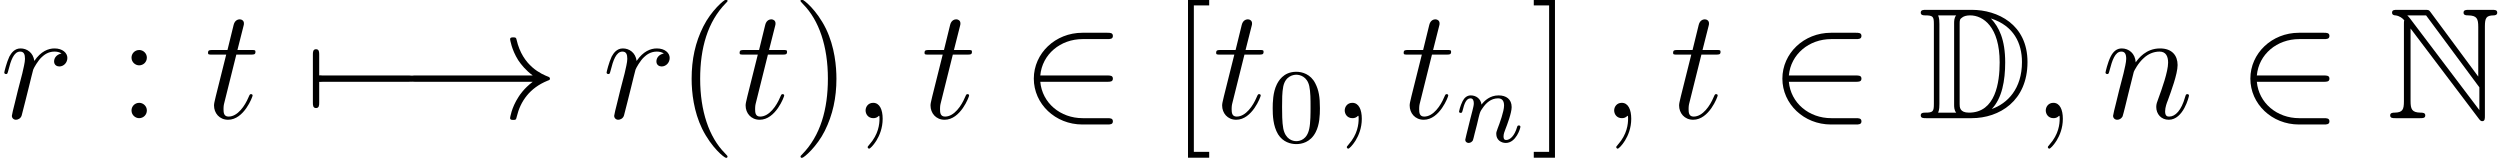
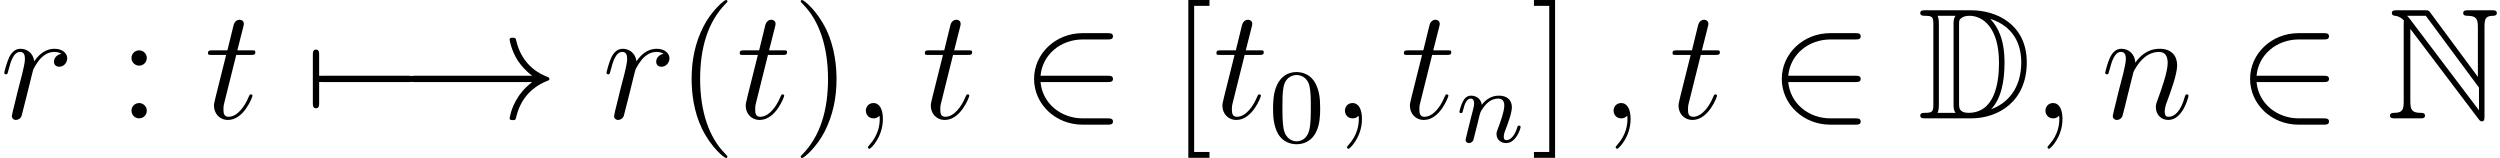
- <svg xmlns="http://www.w3.org/2000/svg" xmlns:xlink="http://www.w3.org/1999/xlink" height="11.911pt" version="1.1" viewBox="138.427 83.919 188.988 11.911" width="188.988pt">
+ <svg xmlns="http://www.w3.org/2000/svg" xmlns:xlink="http://www.w3.org/1999/xlink" height="11.955pt" version="1.1" viewBox="138.427 83.885 189.397 11.955" width="189.397pt">
  <defs>
    <path d="M0.598 -8.189C0.383 -8.189 0.191 -8.189 0.191 -7.974C0.191 -7.771 0.418 -7.771 0.514 -7.771C1.136 -7.771 1.184 -7.675 1.184 -7.089V-1.1C1.184 -0.514 1.136 -0.418 0.526 -0.418C0.406 -0.418 0.191 -0.418 0.191 -0.215C0.191 0 0.383 0 0.598 0H4.041C6.133 0 8.261 -1.303 8.261 -4.244C8.261 -7.101 5.99 -8.189 4.053 -8.189H0.598ZM5.511 -7.532C7.221 -6.982 7.843 -5.667 7.843 -4.244C7.843 -2.212 6.743 -1.112 5.559 -0.693C6.336 -1.506 6.575 -2.833 6.575 -4.22C6.575 -5.942 6.109 -6.886 5.499 -7.532H5.511ZM1.506 -0.418C1.602 -0.634 1.602 -0.921 1.602 -1.076V-7.113C1.602 -7.269 1.602 -7.556 1.506 -7.771H2.869C2.714 -7.592 2.714 -7.329 2.714 -7.161V-1.028C2.714 -0.849 2.714 -0.61 2.869 -0.418H1.506ZM3.132 -7.125C3.132 -7.388 3.132 -7.496 3.347 -7.627C3.455 -7.711 3.67 -7.771 3.921 -7.771C4.926 -7.771 6.157 -6.886 6.157 -4.22C6.157 -2.702 5.846 -0.418 3.838 -0.418C3.132 -0.418 3.132 -0.837 3.132 -1.064V-7.125Z" id="g0-68" />
    <path d="M1.339 -7.113V-1.279C1.339 -0.646 1.243 -0.43 0.634 -0.418C0.502 -0.418 0.299 -0.406 0.299 -0.215C0.299 0 0.49 0 0.705 0H2.558C2.774 0 2.953 0 2.953 -0.215C2.953 -0.406 2.762 -0.418 2.594 -0.418C1.937 -0.43 1.841 -0.681 1.841 -1.303V-6.779L7.006 0.048C7.113 0.191 7.173 0.227 7.257 0.227C7.46 0.227 7.46 0.036 7.46 -0.167V-6.922C7.46 -7.592 7.568 -7.759 8.118 -7.771C8.189 -7.771 8.393 -7.783 8.393 -7.974C8.393 -8.189 8.213 -8.189 7.998 -8.189H6.253C6.037 -8.189 5.846 -8.189 5.846 -7.974C5.846 -7.771 6.061 -7.771 6.193 -7.771C6.862 -7.759 6.958 -7.52 6.958 -6.886V-3.144L3.347 -8.022C3.228 -8.189 3.192 -8.189 2.917 -8.189H0.837C0.622 -8.189 0.442 -8.189 0.442 -7.974C0.442 -7.795 0.622 -7.771 0.693 -7.771C1.016 -7.735 1.243 -7.544 1.363 -7.4C1.339 -7.305 1.339 -7.281 1.339 -7.113ZM7.042 -0.61L1.841 -7.484C1.722 -7.627 1.722 -7.651 1.59 -7.771H3.013L7.042 -2.331V-0.61Z" id="g0-78" />
-     <path d="M1.594 -1.307C1.618 -1.427 1.698 -1.73 1.722 -1.849C1.833 -2.279 1.833 -2.287 2.016 -2.55C2.279 -2.941 2.654 -3.292 3.188 -3.292C3.475 -3.292 3.642 -3.124 3.642 -2.75C3.642 -2.311 3.308 -1.403 3.156 -1.012C3.053 -0.749 3.053 -0.701 3.053 -0.598C3.053 -0.143 3.427 0.08 3.77 0.08C4.551 0.08 4.878 -1.036 4.878 -1.14C4.878 -1.219 4.814 -1.243 4.758 -1.243C4.663 -1.243 4.647 -1.188 4.623 -1.108C4.431 -0.454 4.097 -0.143 3.794 -0.143C3.666 -0.143 3.602 -0.223 3.602 -0.406S3.666 -0.765 3.746 -0.964C3.865 -1.267 4.216 -2.184 4.216 -2.63C4.216 -3.228 3.802 -3.515 3.228 -3.515C2.582 -3.515 2.168 -3.124 1.937 -2.821C1.881 -3.26 1.53 -3.515 1.124 -3.515C0.837 -3.515 0.638 -3.332 0.51 -3.084C0.319 -2.71 0.239 -2.311 0.239 -2.295C0.239 -2.224 0.295 -2.192 0.359 -2.192C0.462 -2.192 0.47 -2.224 0.526 -2.431C0.622 -2.821 0.765 -3.292 1.1 -3.292C1.307 -3.292 1.355 -3.092 1.355 -2.917C1.355 -2.774 1.315 -2.622 1.251 -2.359C1.235 -2.295 1.116 -1.825 1.084 -1.714L0.789 -0.518C0.757 -0.399 0.709 -0.199 0.709 -0.167C0.709 0.016 0.861 0.08 0.964 0.08C1.108 0.08 1.227 -0.016 1.283 -0.112C1.307 -0.159 1.371 -0.43 1.411 -0.598L1.594 -1.307Z" id="g2-110" />
    <path d="M7.878 -2.75C8.082 -2.75 8.297 -2.75 8.297 -2.989S8.082 -3.228 7.878 -3.228H1.411C1.207 -3.228 0.992 -3.228 0.992 -2.989S1.207 -2.75 1.411 -2.75H7.878Z" id="g1-0" />
    <path d="M9.971 -2.75C9.313 -2.248 8.99 -1.757 8.895 -1.602C8.357 -0.777 8.261 -0.024 8.261 -0.012C8.261 0.132 8.404 0.132 8.5 0.132C8.703 0.132 8.715 0.108 8.763 -0.108C9.038 -1.279 9.743 -2.283 11.094 -2.833C11.238 -2.881 11.274 -2.905 11.274 -2.989S11.202 -3.108 11.178 -3.12C10.652 -3.324 9.205 -3.921 8.751 -5.93C8.715 -6.073 8.703 -6.109 8.5 -6.109C8.404 -6.109 8.261 -6.109 8.261 -5.966C8.261 -5.942 8.369 -5.189 8.871 -4.388C9.11 -4.029 9.457 -3.61 9.971 -3.228H1.088C0.873 -3.228 0.658 -3.228 0.658 -2.989S0.873 -2.75 1.088 -2.75H9.971Z" id="g1-33" />
    <path d="M6.551 -2.75C6.755 -2.75 6.97 -2.75 6.97 -2.989S6.755 -3.228 6.551 -3.228H1.482C1.626 -4.83 3.001 -5.978 4.686 -5.978H6.551C6.755 -5.978 6.97 -5.978 6.97 -6.217S6.755 -6.456 6.551 -6.456H4.663C2.618 -6.456 0.992 -4.902 0.992 -2.989S2.618 0.478 4.663 0.478H6.551C6.755 0.478 6.97 0.478 6.97 0.239S6.755 0 6.551 0H4.686C3.001 0 1.626 -1.148 1.482 -2.75H6.551Z" id="g1-50" />
    <path d="M1.136 -2.75C1.207 -2.75 1.47 -2.75 1.47 -2.989S1.207 -3.228 1.136 -3.228V-4.794C1.136 -4.985 1.136 -5.212 0.897 -5.212S0.658 -4.985 0.658 -4.794V-1.184C0.658 -0.992 0.658 -0.765 0.897 -0.765S1.136 -0.992 1.136 -1.184V-2.75Z" id="g1-55" />
+     <path d="M3.885 2.905C3.885 2.869 3.885 2.845 3.682 2.642C2.487 1.435 1.817 -0.538 1.817 -2.977C1.817 -5.296 2.379 -7.293 3.766 -8.703C3.885 -8.811 3.885 -8.835 3.885 -8.871C3.885 -8.942 3.826 -8.966 3.778 -8.966C3.622 -8.966 2.642 -8.106 2.056 -6.934C1.447 -5.727 1.172 -4.447 1.172 -2.977C1.172 -1.913 1.339 -0.49 1.961 0.789C2.666 2.224 3.646 3.001 3.778 3.001C3.826 3.001 3.885 2.977 3.885 2.905Z" id="g5-40" />
+     <path d="M3.371 -2.977C3.371 -3.885 3.252 -5.368 2.582 -6.755C1.877 -8.189 0.897 -8.966 0.765 -8.966C0.717 -8.966 0.658 -8.942 0.658 -8.871C0.658 -8.835 0.658 -8.811 0.861 -8.608C2.056 -7.4 2.726 -5.428 2.726 -2.989C2.726 -0.669 2.164 1.327 0.777 2.738C0.658 2.845 0.658 2.869 0.658 2.905C0.658 2.977 0.717 3.001 0.765 3.001C0.921 3.001 1.901 2.14 2.487 0.968C3.096 -0.251 3.371 -1.542 3.371 -2.977Z" id="g5-41" />
+     <path d="M2.2 -4.579C2.2 -4.902 1.925 -5.153 1.626 -5.153C1.279 -5.153 1.04 -4.878 1.04 -4.579C1.04 -4.22 1.339 -3.993 1.614 -3.993C1.937 -3.993 2.2 -4.244 2.2 -4.579ZM2.2 -0.586C2.2 -0.909 1.925 -1.16 1.626 -1.16C1.279 -1.16 1.04 -0.885 1.04 -0.586C1.04 -0.227 1.339 0 1.614 0C1.937 0 2.2 -0.251 2.2 -0.586Z" id="g5-58" />
+     <path d="M2.989 2.989V2.546H1.829V-8.524H2.989V-8.966H1.387V2.989H2.989Z" id="g5-91" />
+     <path d="M1.853 -8.966H0.251V-8.524H1.411V2.546H0.251V2.989H1.853V-8.966Z" id="g5-93" />
+     <path d="M1.594 -1.307C1.618 -1.427 1.698 -1.73 1.722 -1.849C1.833 -2.279 1.833 -2.287 2.016 -2.55C2.279 -2.941 2.654 -3.292 3.188 -3.292C3.475 -3.292 3.642 -3.124 3.642 -2.75C3.642 -2.311 3.308 -1.403 3.156 -1.012C3.053 -0.749 3.053 -0.701 3.053 -0.598C3.053 -0.143 3.427 0.08 3.77 0.08C4.551 0.08 4.878 -1.036 4.878 -1.14C4.878 -1.219 4.814 -1.243 4.758 -1.243C4.663 -1.243 4.647 -1.188 4.623 -1.108C4.431 -0.454 4.097 -0.143 3.794 -0.143C3.666 -0.143 3.602 -0.223 3.602 -0.406S3.666 -0.765 3.746 -0.964C3.865 -1.267 4.216 -2.184 4.216 -2.63C4.216 -3.228 3.802 -3.515 3.228 -3.515C2.582 -3.515 2.168 -3.124 1.937 -2.821C1.881 -3.26 1.53 -3.515 1.124 -3.515C0.837 -3.515 0.638 -3.332 0.51 -3.084C0.319 -2.71 0.239 -2.311 0.239 -2.295C0.239 -2.224 0.295 -2.192 0.359 -2.192C0.462 -2.192 0.47 -2.224 0.526 -2.431C0.622 -2.821 0.765 -3.292 1.1 -3.292C1.307 -3.292 1.355 -3.092 1.355 -2.917C1.355 -2.774 1.315 -2.622 1.251 -2.359C1.235 -2.295 1.116 -1.825 1.084 -1.714L0.789 -0.518C0.757 -0.399 0.709 -0.199 0.709 -0.167C0.709 0.016 0.861 0.08 0.964 0.08C1.108 0.08 1.227 -0.016 1.283 -0.112C1.307 -0.159 1.371 -0.43 1.411 -0.598L1.594 -1.307Z" id="g2-110" />
    <path d="M3.897 -2.542C3.897 -3.395 3.81 -3.913 3.547 -4.423C3.196 -5.125 2.55 -5.3 2.112 -5.3C1.108 -5.3 0.741 -4.551 0.63 -4.328C0.343 -3.746 0.327 -2.957 0.327 -2.542C0.327 -2.016 0.351 -1.211 0.733 -0.574C1.1 0.016 1.69 0.167 2.112 0.167C2.495 0.167 3.18 0.048 3.579 -0.741C3.873 -1.315 3.897 -2.024 3.897 -2.542ZM2.112 -0.056C1.841 -0.056 1.291 -0.183 1.124 -1.02C1.036 -1.474 1.036 -2.224 1.036 -2.638C1.036 -3.188 1.036 -3.746 1.124 -4.184C1.291 -4.997 1.913 -5.077 2.112 -5.077C2.383 -5.077 2.933 -4.941 3.092 -4.216C3.188 -3.778 3.188 -3.18 3.188 -2.638C3.188 -2.168 3.188 -1.451 3.092 -1.004C2.925 -0.167 2.375 -0.056 2.112 -0.056Z" id="g4-48" />
    <path d="M2.331 0.048C2.331 -0.646 2.104 -1.16 1.614 -1.16C1.231 -1.16 1.04 -0.849 1.04 -0.586S1.219 0 1.626 0C1.781 0 1.913 -0.048 2.02 -0.155C2.044 -0.179 2.056 -0.179 2.068 -0.179C2.092 -0.179 2.092 -0.012 2.092 0.048C2.092 0.442 2.02 1.219 1.327 1.997C1.196 2.14 1.196 2.164 1.196 2.188C1.196 2.248 1.255 2.307 1.315 2.307C1.411 2.307 2.331 1.423 2.331 0.048Z" id="g3-59" />
    <path d="M2.463 -3.503C2.487 -3.575 2.786 -4.172 3.228 -4.555C3.539 -4.842 3.945 -5.033 4.411 -5.033C4.89 -5.033 5.057 -4.674 5.057 -4.196C5.057 -3.515 4.567 -2.152 4.328 -1.506C4.22 -1.219 4.16 -1.064 4.16 -0.849C4.16 -0.311 4.531 0.12 5.105 0.12C6.217 0.12 6.635 -1.638 6.635 -1.71C6.635 -1.769 6.587 -1.817 6.516 -1.817C6.408 -1.817 6.396 -1.781 6.336 -1.578C6.061 -0.598 5.607 -0.12 5.141 -0.12C5.021 -0.12 4.83 -0.132 4.83 -0.514C4.83 -0.813 4.961 -1.172 5.033 -1.339C5.272 -1.997 5.774 -3.335 5.774 -4.017C5.774 -4.734 5.356 -5.272 4.447 -5.272C3.383 -5.272 2.821 -4.519 2.606 -4.22C2.57 -4.902 2.08 -5.272 1.554 -5.272C1.172 -5.272 0.909 -5.045 0.705 -4.639C0.49 -4.208 0.323 -3.491 0.323 -3.443S0.371 -3.335 0.454 -3.335C0.55 -3.335 0.562 -3.347 0.634 -3.622C0.825 -4.352 1.04 -5.033 1.518 -5.033C1.793 -5.033 1.889 -4.842 1.889 -4.483C1.889 -4.22 1.769 -3.754 1.686 -3.383L1.351 -2.092C1.303 -1.865 1.172 -1.327 1.112 -1.112C1.028 -0.801 0.897 -0.239 0.897 -0.179C0.897 -0.012 1.028 0.12 1.207 0.12C1.351 0.12 1.518 0.048 1.614 -0.132C1.638 -0.191 1.745 -0.61 1.805 -0.849L2.068 -1.925L2.463 -3.503Z" id="g3-110" />
    <path d="M4.651 -4.89C4.28 -4.818 4.089 -4.555 4.089 -4.292C4.089 -4.005 4.316 -3.909 4.483 -3.909C4.818 -3.909 5.093 -4.196 5.093 -4.555C5.093 -4.937 4.722 -5.272 4.125 -5.272C3.646 -5.272 3.096 -5.057 2.594 -4.328C2.511 -4.961 2.032 -5.272 1.554 -5.272C1.088 -5.272 0.849 -4.914 0.705 -4.651C0.502 -4.22 0.323 -3.503 0.323 -3.443C0.323 -3.395 0.371 -3.335 0.454 -3.335C0.55 -3.335 0.562 -3.347 0.634 -3.622C0.813 -4.34 1.04 -5.033 1.518 -5.033C1.805 -5.033 1.889 -4.83 1.889 -4.483C1.889 -4.22 1.769 -3.754 1.686 -3.383L1.351 -2.092C1.303 -1.865 1.172 -1.327 1.112 -1.112C1.028 -0.801 0.897 -0.239 0.897 -0.179C0.897 -0.012 1.028 0.12 1.207 0.12C1.339 0.12 1.566 0.036 1.638 -0.203C1.674 -0.299 2.116 -2.104 2.188 -2.379C2.248 -2.642 2.319 -2.893 2.379 -3.156C2.427 -3.324 2.475 -3.515 2.511 -3.67C2.546 -3.778 2.869 -4.364 3.168 -4.627C3.312 -4.758 3.622 -5.033 4.113 -5.033C4.304 -5.033 4.495 -4.997 4.651 -4.89Z" id="g3-114" />
    <path d="M2.403 -4.806H3.503C3.73 -4.806 3.85 -4.806 3.85 -5.021C3.85 -5.153 3.778 -5.153 3.539 -5.153H2.487L2.929 -6.898C2.977 -7.066 2.977 -7.089 2.977 -7.173C2.977 -7.364 2.821 -7.472 2.666 -7.472C2.57 -7.472 2.295 -7.436 2.2 -7.054L1.734 -5.153H0.61C0.371 -5.153 0.263 -5.153 0.263 -4.926C0.263 -4.806 0.347 -4.806 0.574 -4.806H1.638L0.849 -1.65C0.753 -1.231 0.717 -1.112 0.717 -0.956C0.717 -0.395 1.112 0.12 1.781 0.12C2.989 0.12 3.634 -1.626 3.634 -1.71C3.634 -1.781 3.587 -1.817 3.515 -1.817C3.491 -1.817 3.443 -1.817 3.419 -1.769C3.407 -1.757 3.395 -1.745 3.312 -1.554C3.061 -0.956 2.511 -0.12 1.817 -0.12C1.459 -0.12 1.435 -0.418 1.435 -0.681C1.435 -0.693 1.435 -0.921 1.47 -1.064L2.403 -4.806Z" id="g3-116" />
-     <path d="M3.885 2.905C3.885 2.869 3.885 2.845 3.682 2.642C2.487 1.435 1.817 -0.538 1.817 -2.977C1.817 -5.296 2.379 -7.293 3.766 -8.703C3.885 -8.811 3.885 -8.835 3.885 -8.871C3.885 -8.942 3.826 -8.966 3.778 -8.966C3.622 -8.966 2.642 -8.106 2.056 -6.934C1.447 -5.727 1.172 -4.447 1.172 -2.977C1.172 -1.913 1.339 -0.49 1.961 0.789C2.666 2.224 3.646 3.001 3.778 3.001C3.826 3.001 3.885 2.977 3.885 2.905Z" id="g5-40" />
-     <path d="M3.371 -2.977C3.371 -3.885 3.252 -5.368 2.582 -6.755C1.877 -8.189 0.897 -8.966 0.765 -8.966C0.717 -8.966 0.658 -8.942 0.658 -8.871C0.658 -8.835 0.658 -8.811 0.861 -8.608C2.056 -7.4 2.726 -5.428 2.726 -2.989C2.726 -0.669 2.164 1.327 0.777 2.738C0.658 2.845 0.658 2.869 0.658 2.905C0.658 2.977 0.717 3.001 0.765 3.001C0.921 3.001 1.901 2.14 2.487 0.968C3.096 -0.251 3.371 -1.542 3.371 -2.977Z" id="g5-41" />
-     <path d="M2.2 -4.579C2.2 -4.902 1.925 -5.153 1.626 -5.153C1.279 -5.153 1.04 -4.878 1.04 -4.579C1.04 -4.22 1.339 -3.993 1.614 -3.993C1.937 -3.993 2.2 -4.244 2.2 -4.579ZM2.2 -0.586C2.2 -0.909 1.925 -1.16 1.626 -1.16C1.279 -1.16 1.04 -0.885 1.04 -0.586C1.04 -0.227 1.339 0 1.614 0C1.937 0 2.2 -0.251 2.2 -0.586Z" id="g5-58" />
-     <path d="M2.989 2.989V2.546H1.829V-8.524H2.989V-8.966H1.387V2.989H2.989Z" id="g5-91" />
-     <path d="M1.853 -8.966H0.251V-8.524H1.411V2.546H0.251V2.989H1.853V-8.966Z" id="g5-93" />
  </defs>
  <g id="page1">
    <use x="138.427" xlink:href="#g3-114" y="92.852" />
-     <use x="147.329" xlink:href="#g5-58" y="92.852" />
-     <use x="153.889" xlink:href="#g3-116" y="92.852" />
-     <use x="161.421" xlink:href="#g1-55" y="92.852" />
-     <use x="161.421" xlink:href="#g1-0" y="92.852" />
-     <use x="168.727" xlink:href="#g1-33" y="92.852" />
-     <use x="183.959" xlink:href="#g3-114" y="92.852" />
-     <use x="189.539" xlink:href="#g5-40" y="92.852" />
-     <use x="194.075" xlink:href="#g3-116" y="92.852" />
-     <use x="198.286" xlink:href="#g5-41" y="92.852" />
-     <use x="202.821" xlink:href="#g3-59" y="92.852" />
-     <use x="208.053" xlink:href="#g3-116" y="92.852" />
-     <use x="215.586" xlink:href="#g1-50" y="92.852" />
-     <use x="226.847" xlink:href="#g5-91" y="92.852" />
-     <use x="230.098" xlink:href="#g3-116" y="92.852" />
-     <use x="234.31" xlink:href="#g4-48" y="94.645" />
-     <use x="239.042" xlink:href="#g3-59" y="92.852" />
-     <use x="244.274" xlink:href="#g3-116" y="92.852" />
-     <use x="248.485" xlink:href="#g2-110" y="94.645" />
-     <use x="254.122" xlink:href="#g5-93" y="92.852" />
-     <use x="259.41" xlink:href="#g3-59" y="92.852" />
-     <use x="264.642" xlink:href="#g3-116" y="92.852" />
-     <use x="272.174" xlink:href="#g1-50" y="92.852" />
-     <use x="283.435" xlink:href="#g0-68" y="92.852" />
-     <use x="292.037" xlink:href="#g3-59" y="92.852" />
-     <use x="297.269" xlink:href="#g3-110" y="92.852" />
-     <use x="307.551" xlink:href="#g1-50" y="92.852" />
-     <use x="318.813" xlink:href="#g0-78" y="92.852" />
+     <use x="147.348" xlink:href="#g5-58" y="92.852" />
+     <use x="153.921" xlink:href="#g3-116" y="92.852" />
+     <use x="161.469" xlink:href="#g1-55" y="92.852" />
+     <use x="161.469" xlink:href="#g1-0" y="92.852" />
+     <use x="168.775" xlink:href="#g1-33" y="92.852" />
+     <use x="184.051" xlink:href="#g3-114" y="92.852" />
+     <use x="189.651" xlink:href="#g5-40" y="92.852" />
+     <use x="194.204" xlink:href="#g3-116" y="92.852" />
+     <use x="198.431" xlink:href="#g5-41" y="92.852" />
+     <use x="202.983" xlink:href="#g3-59" y="92.852" />
+     <use x="208.227" xlink:href="#g3-116" y="92.852" />
+     <use x="215.775" xlink:href="#g1-50" y="92.852" />
+     <use x="227.066" xlink:href="#g5-91" y="92.852" />
+     <use x="230.318" xlink:href="#g3-116" y="92.852" />
+     <use x="234.545" xlink:href="#g4-48" y="94.645" />
+     <use x="239.277" xlink:href="#g3-59" y="92.852" />
+     <use x="244.522" xlink:href="#g3-116" y="92.852" />
+     <use x="248.749" xlink:href="#g2-110" y="94.645" />
+     <use x="254.385" xlink:href="#g5-93" y="92.852" />
+     <use x="259.629" xlink:href="#g3-59" y="92.852" />
+     <use x="264.873" xlink:href="#g3-116" y="92.852" />
+     <use x="272.421" xlink:href="#g1-50" y="92.852" />
+     <use x="283.712" xlink:href="#g0-68" y="92.852" />
+     <use x="292.347" xlink:href="#g3-59" y="92.852" />
+     <use x="297.591" xlink:href="#g3-110" y="92.852" />
+     <use x="307.899" xlink:href="#g1-50" y="92.852" />
+     <use x="319.19" xlink:href="#g0-78" y="92.852" />
  </g>
</svg>
